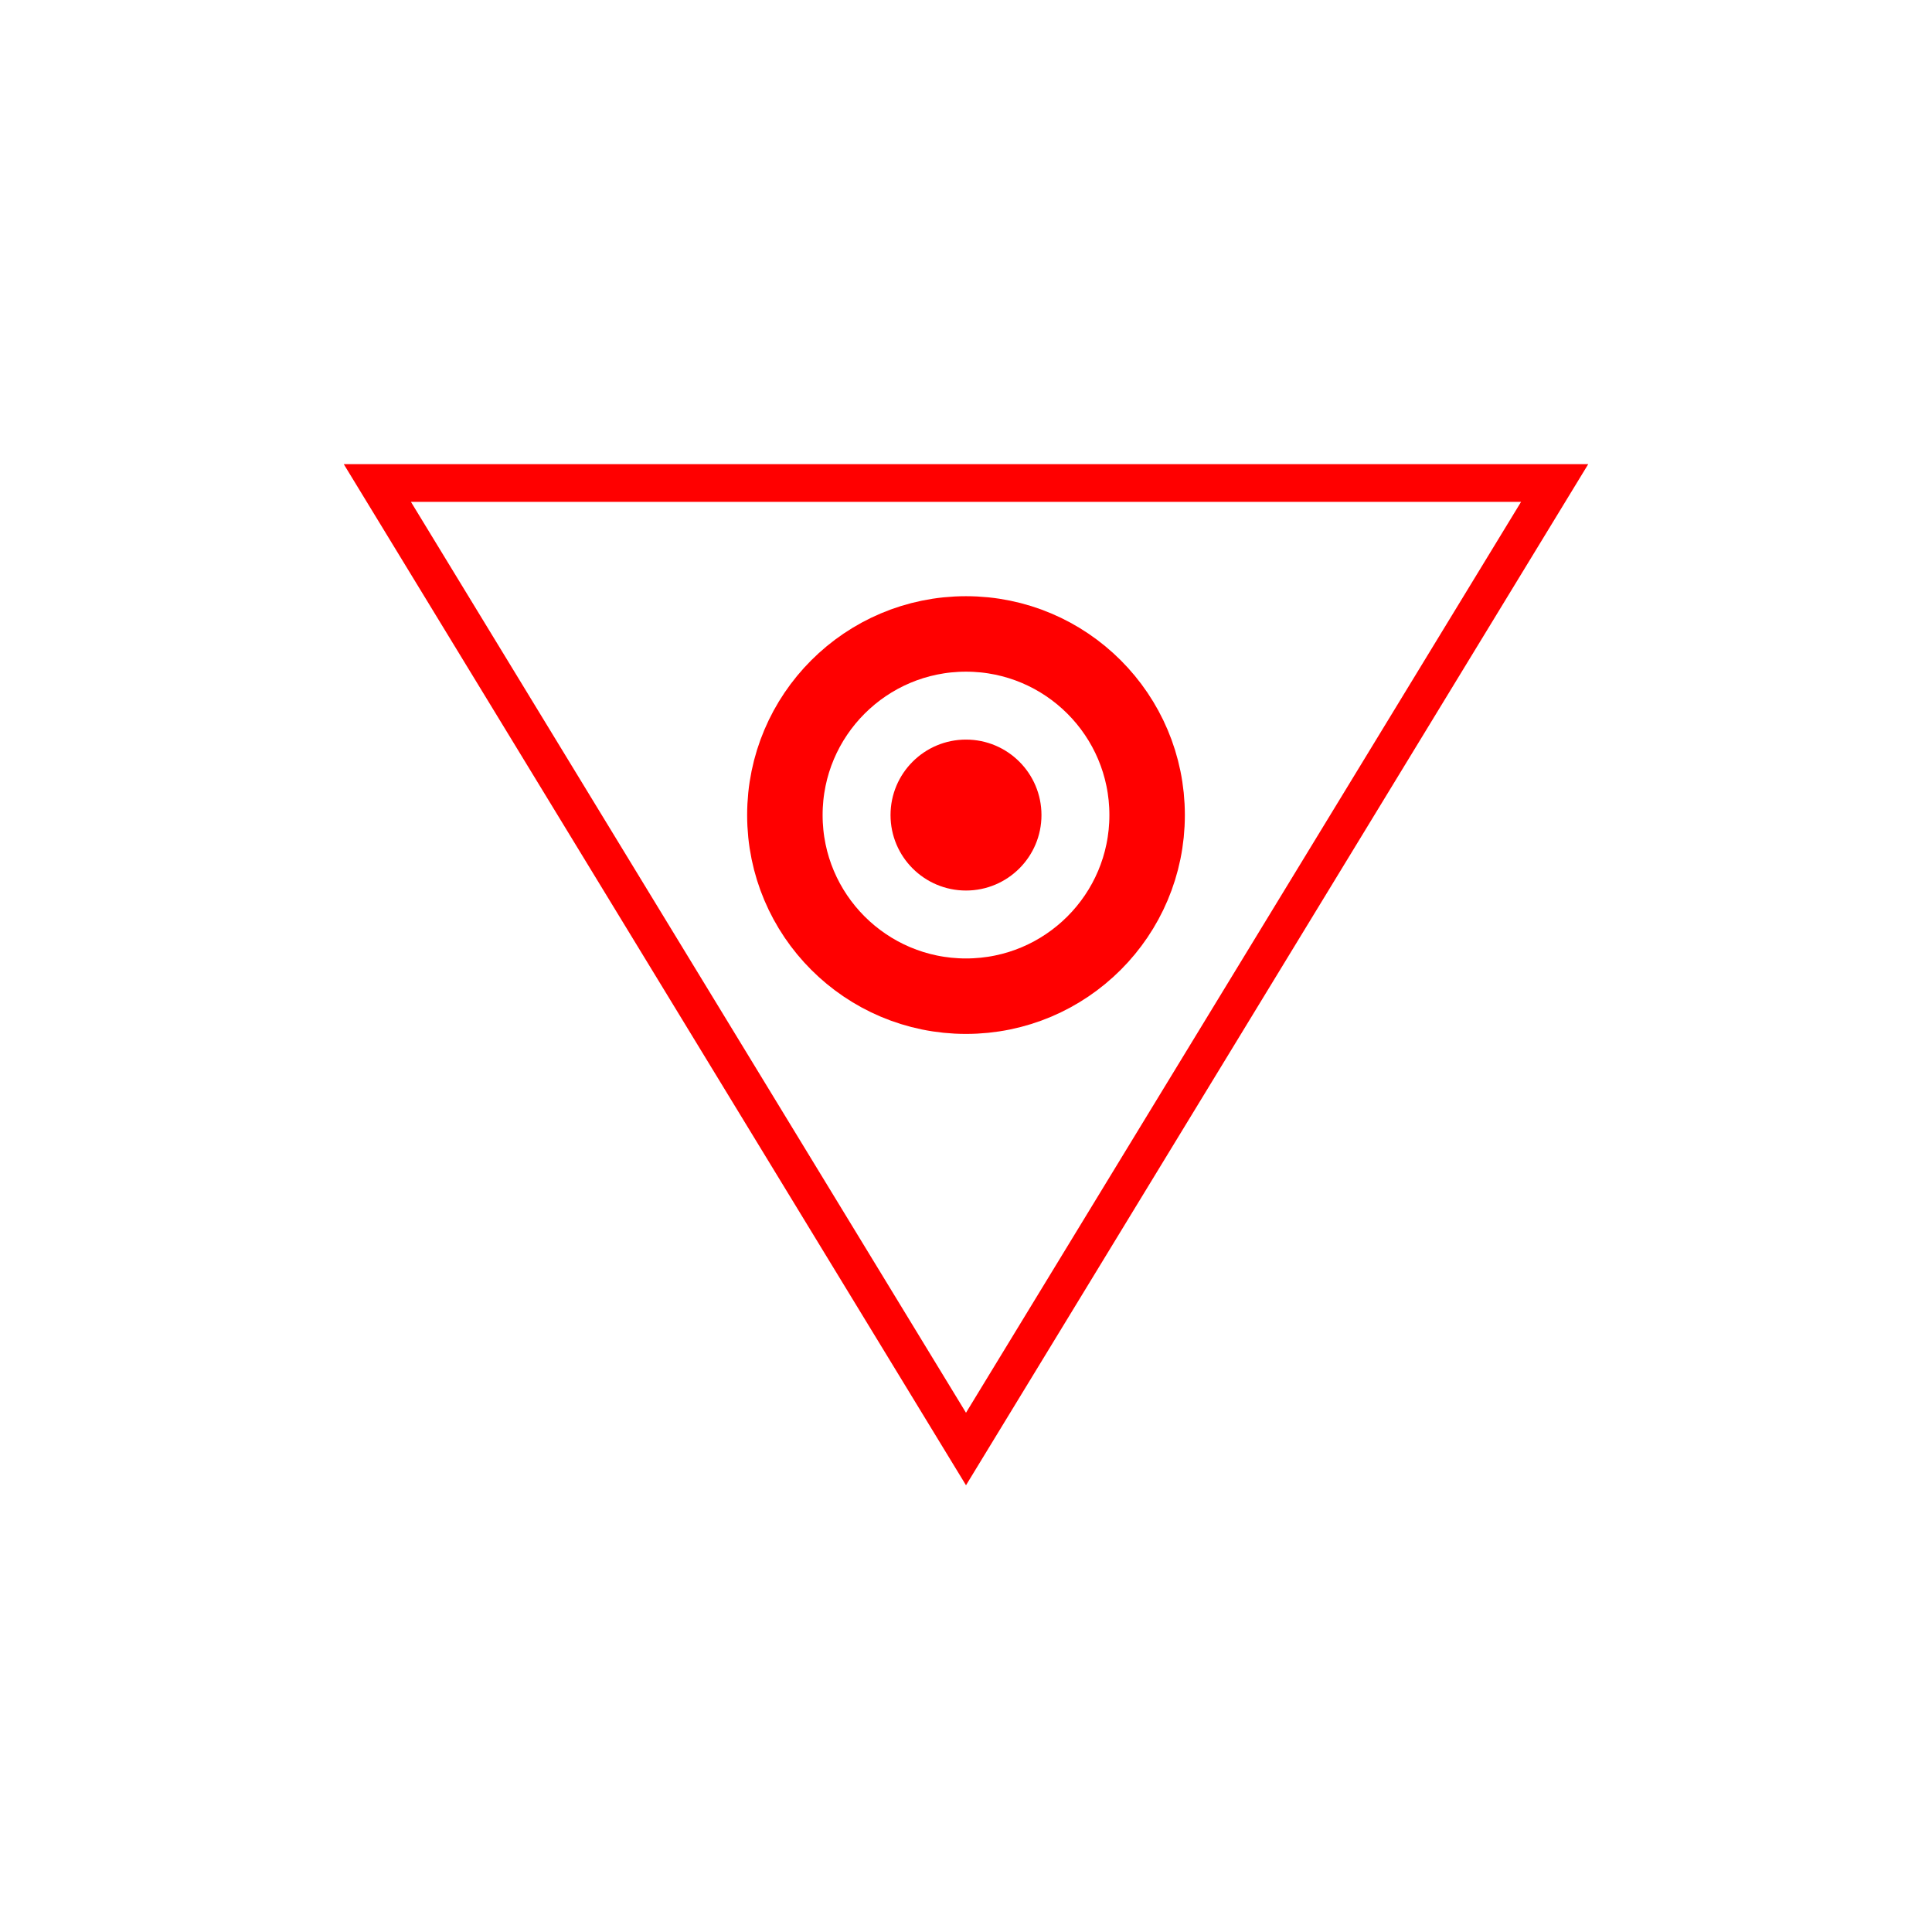
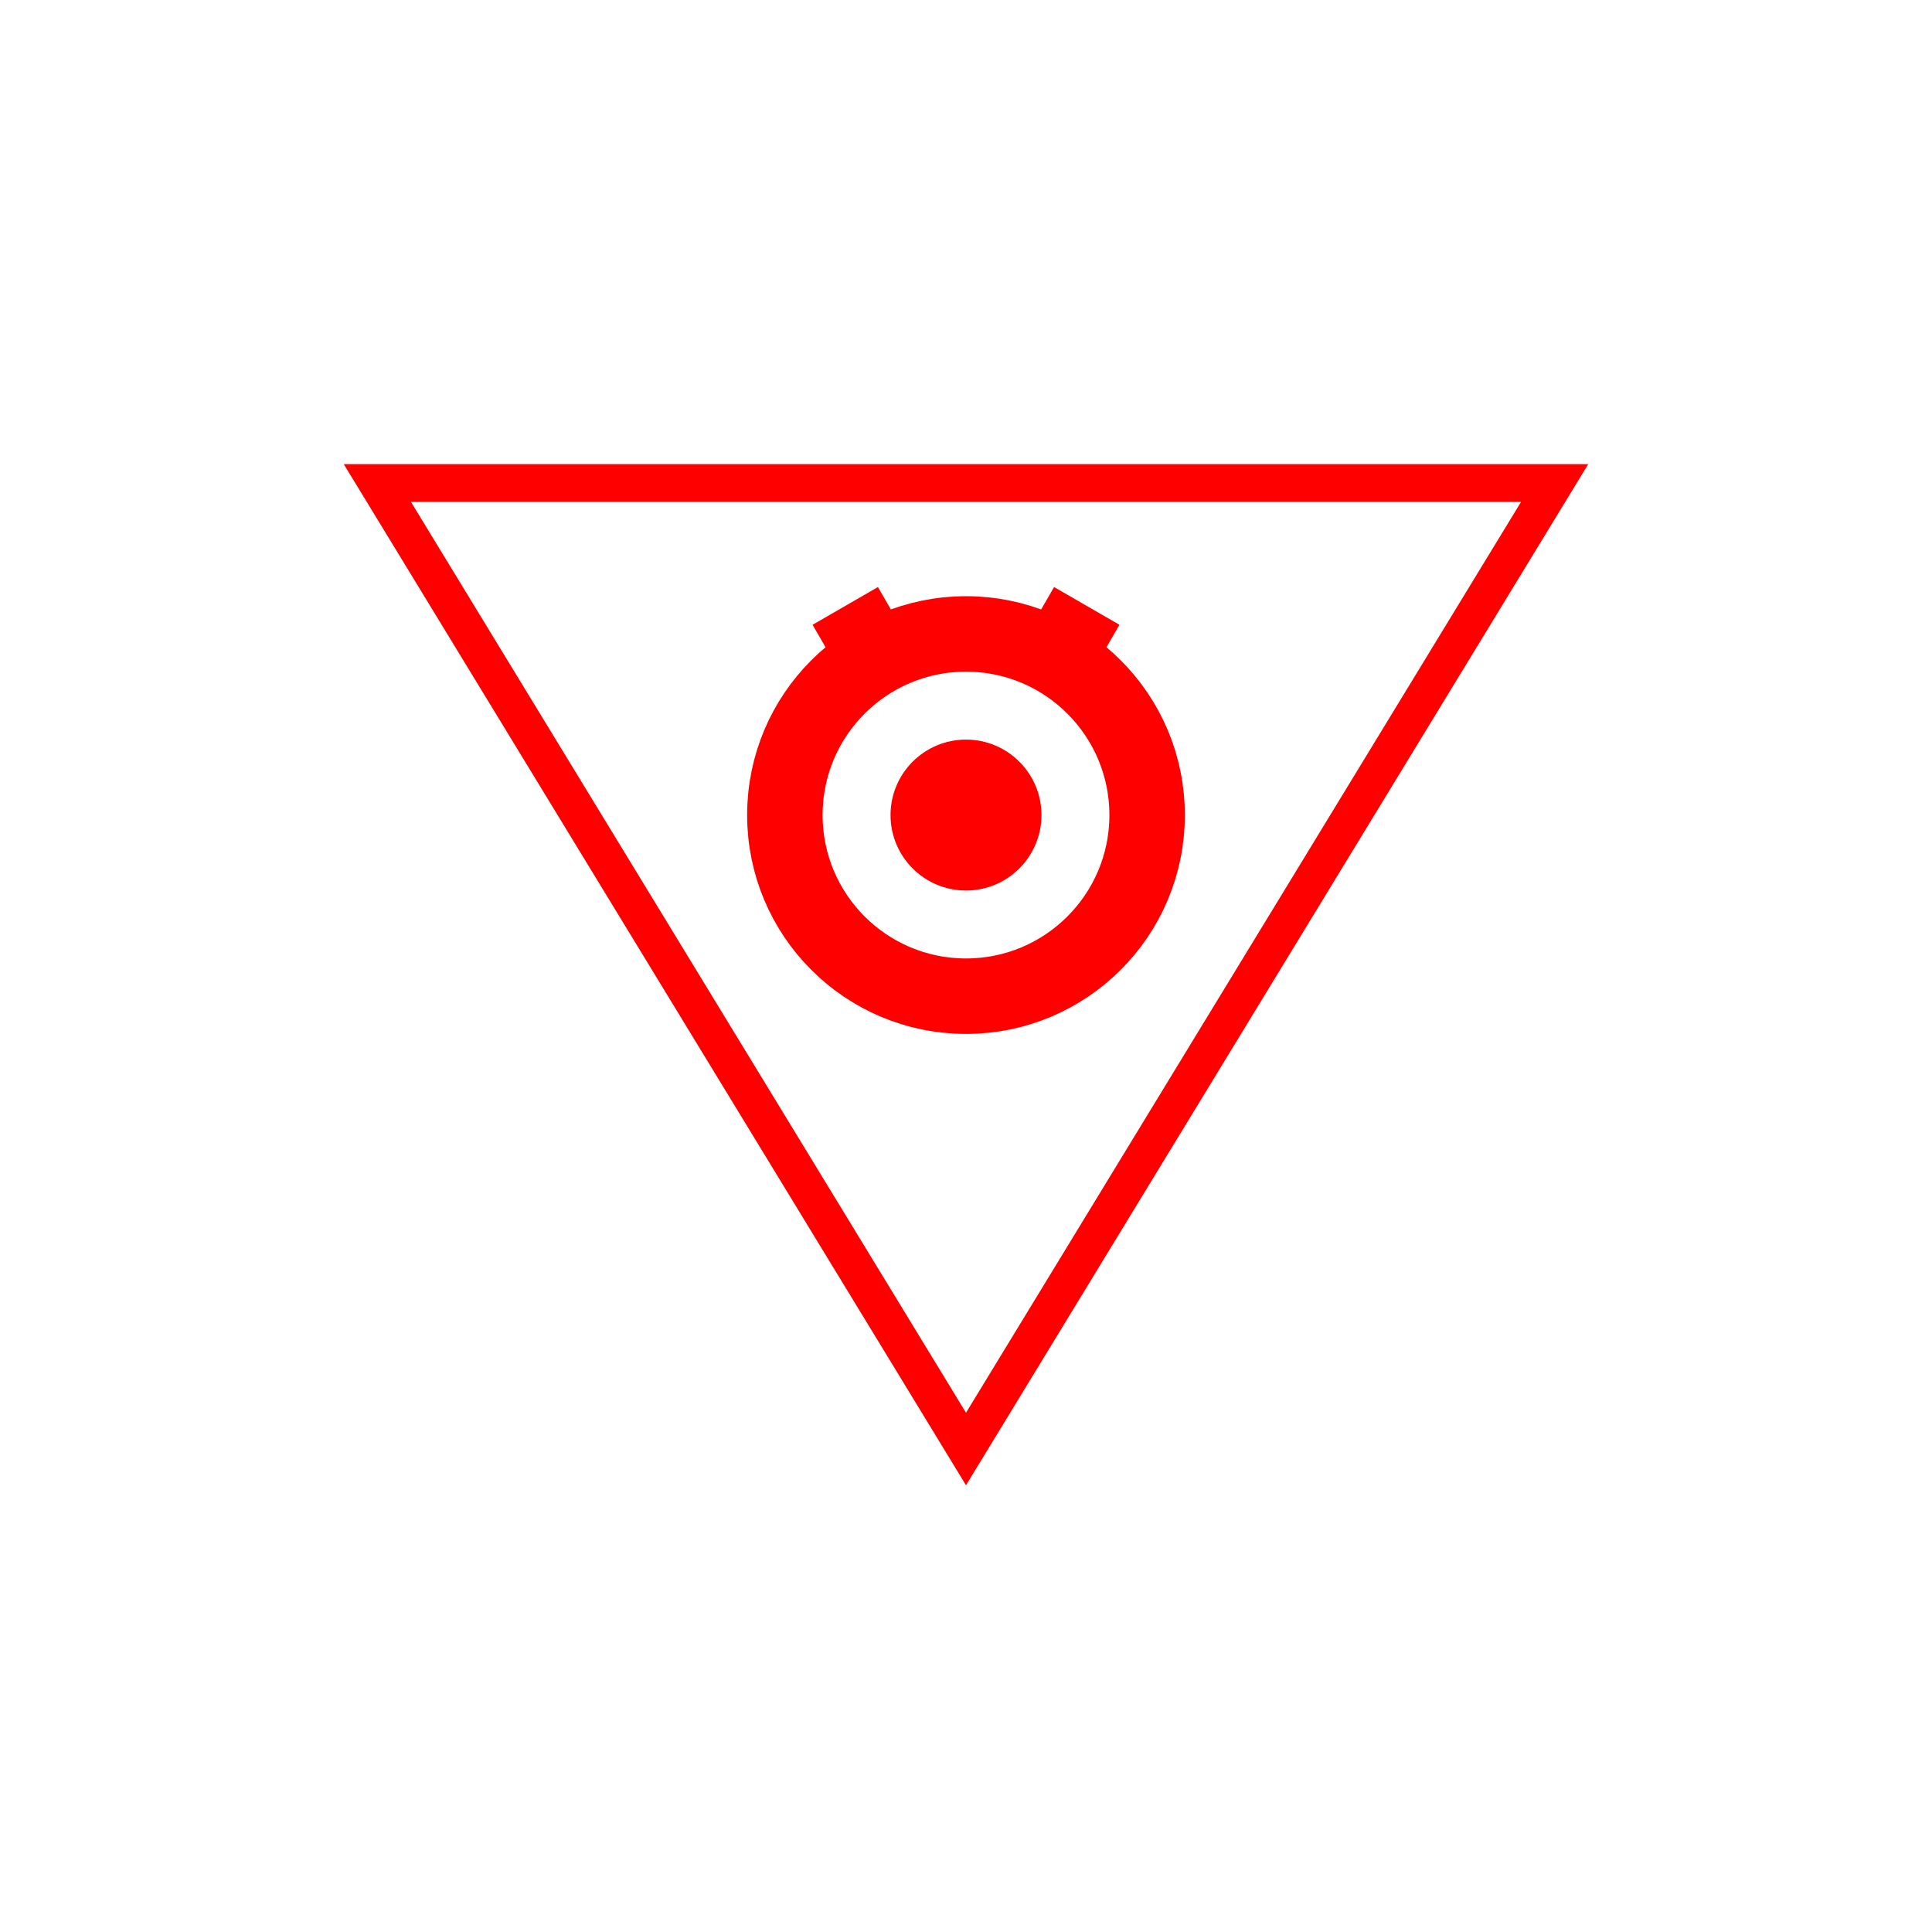
<svg xmlns="http://www.w3.org/2000/svg" version="1.1" width="256" height="256">
  <defs>
    <style type="text/css">
			@font-face {
				font-family: lubalin;
				src: url('LubalinGraphBoldBT.ttf');
			}
		</style>
  </defs>
  <path d="M50,64 L128,192 L206,64 Z" stroke-width="5" stroke="#ff0000" fill="none" />
  <ellipse cx="128" cy="108" rx="24" ry="24" stroke="#ff0000" stroke-width="10" fill="none" />
  <ellipse cx="128" cy="108" rx="10" ry="10" fill="#ff0000" />
+   <rect x="123" y="76" fill="#ff0000" width="10" height="10" transform="rotate(30,128,108)" />
+   <rect x="123" y="76" fill="#ff0000" width="10" height="10" transform="rotate(-30,128,108)" />
</svg>
